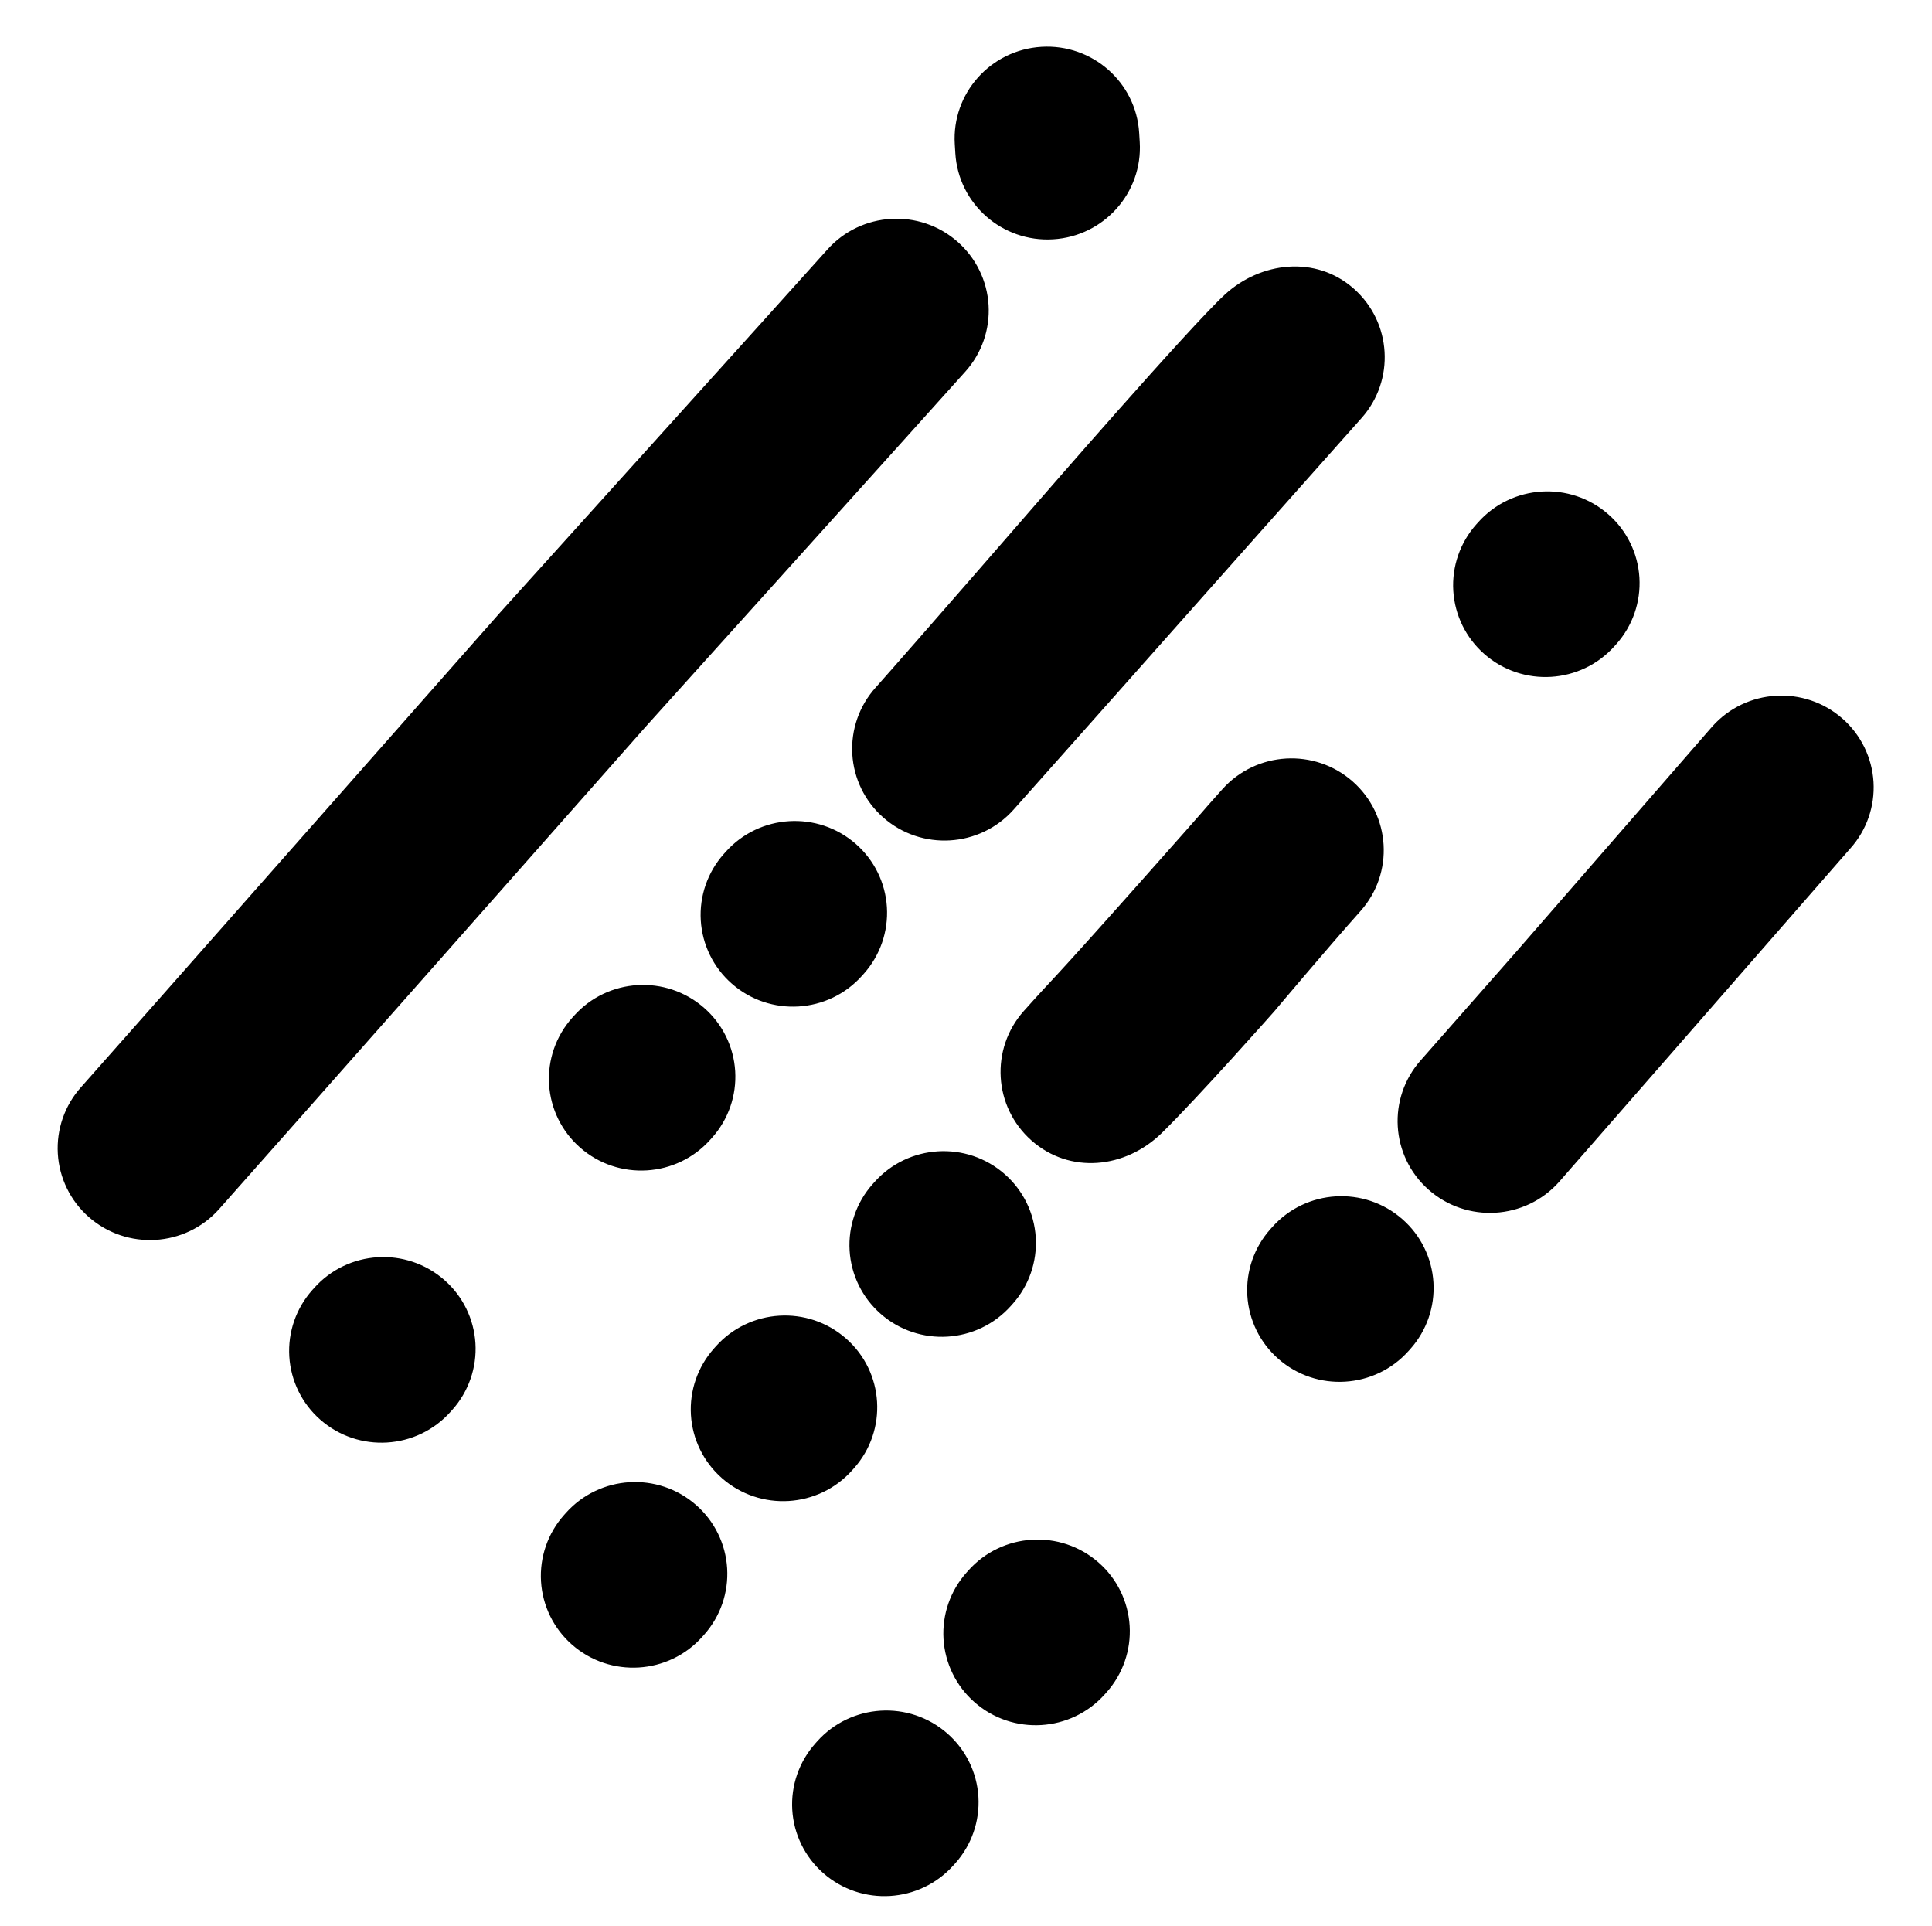
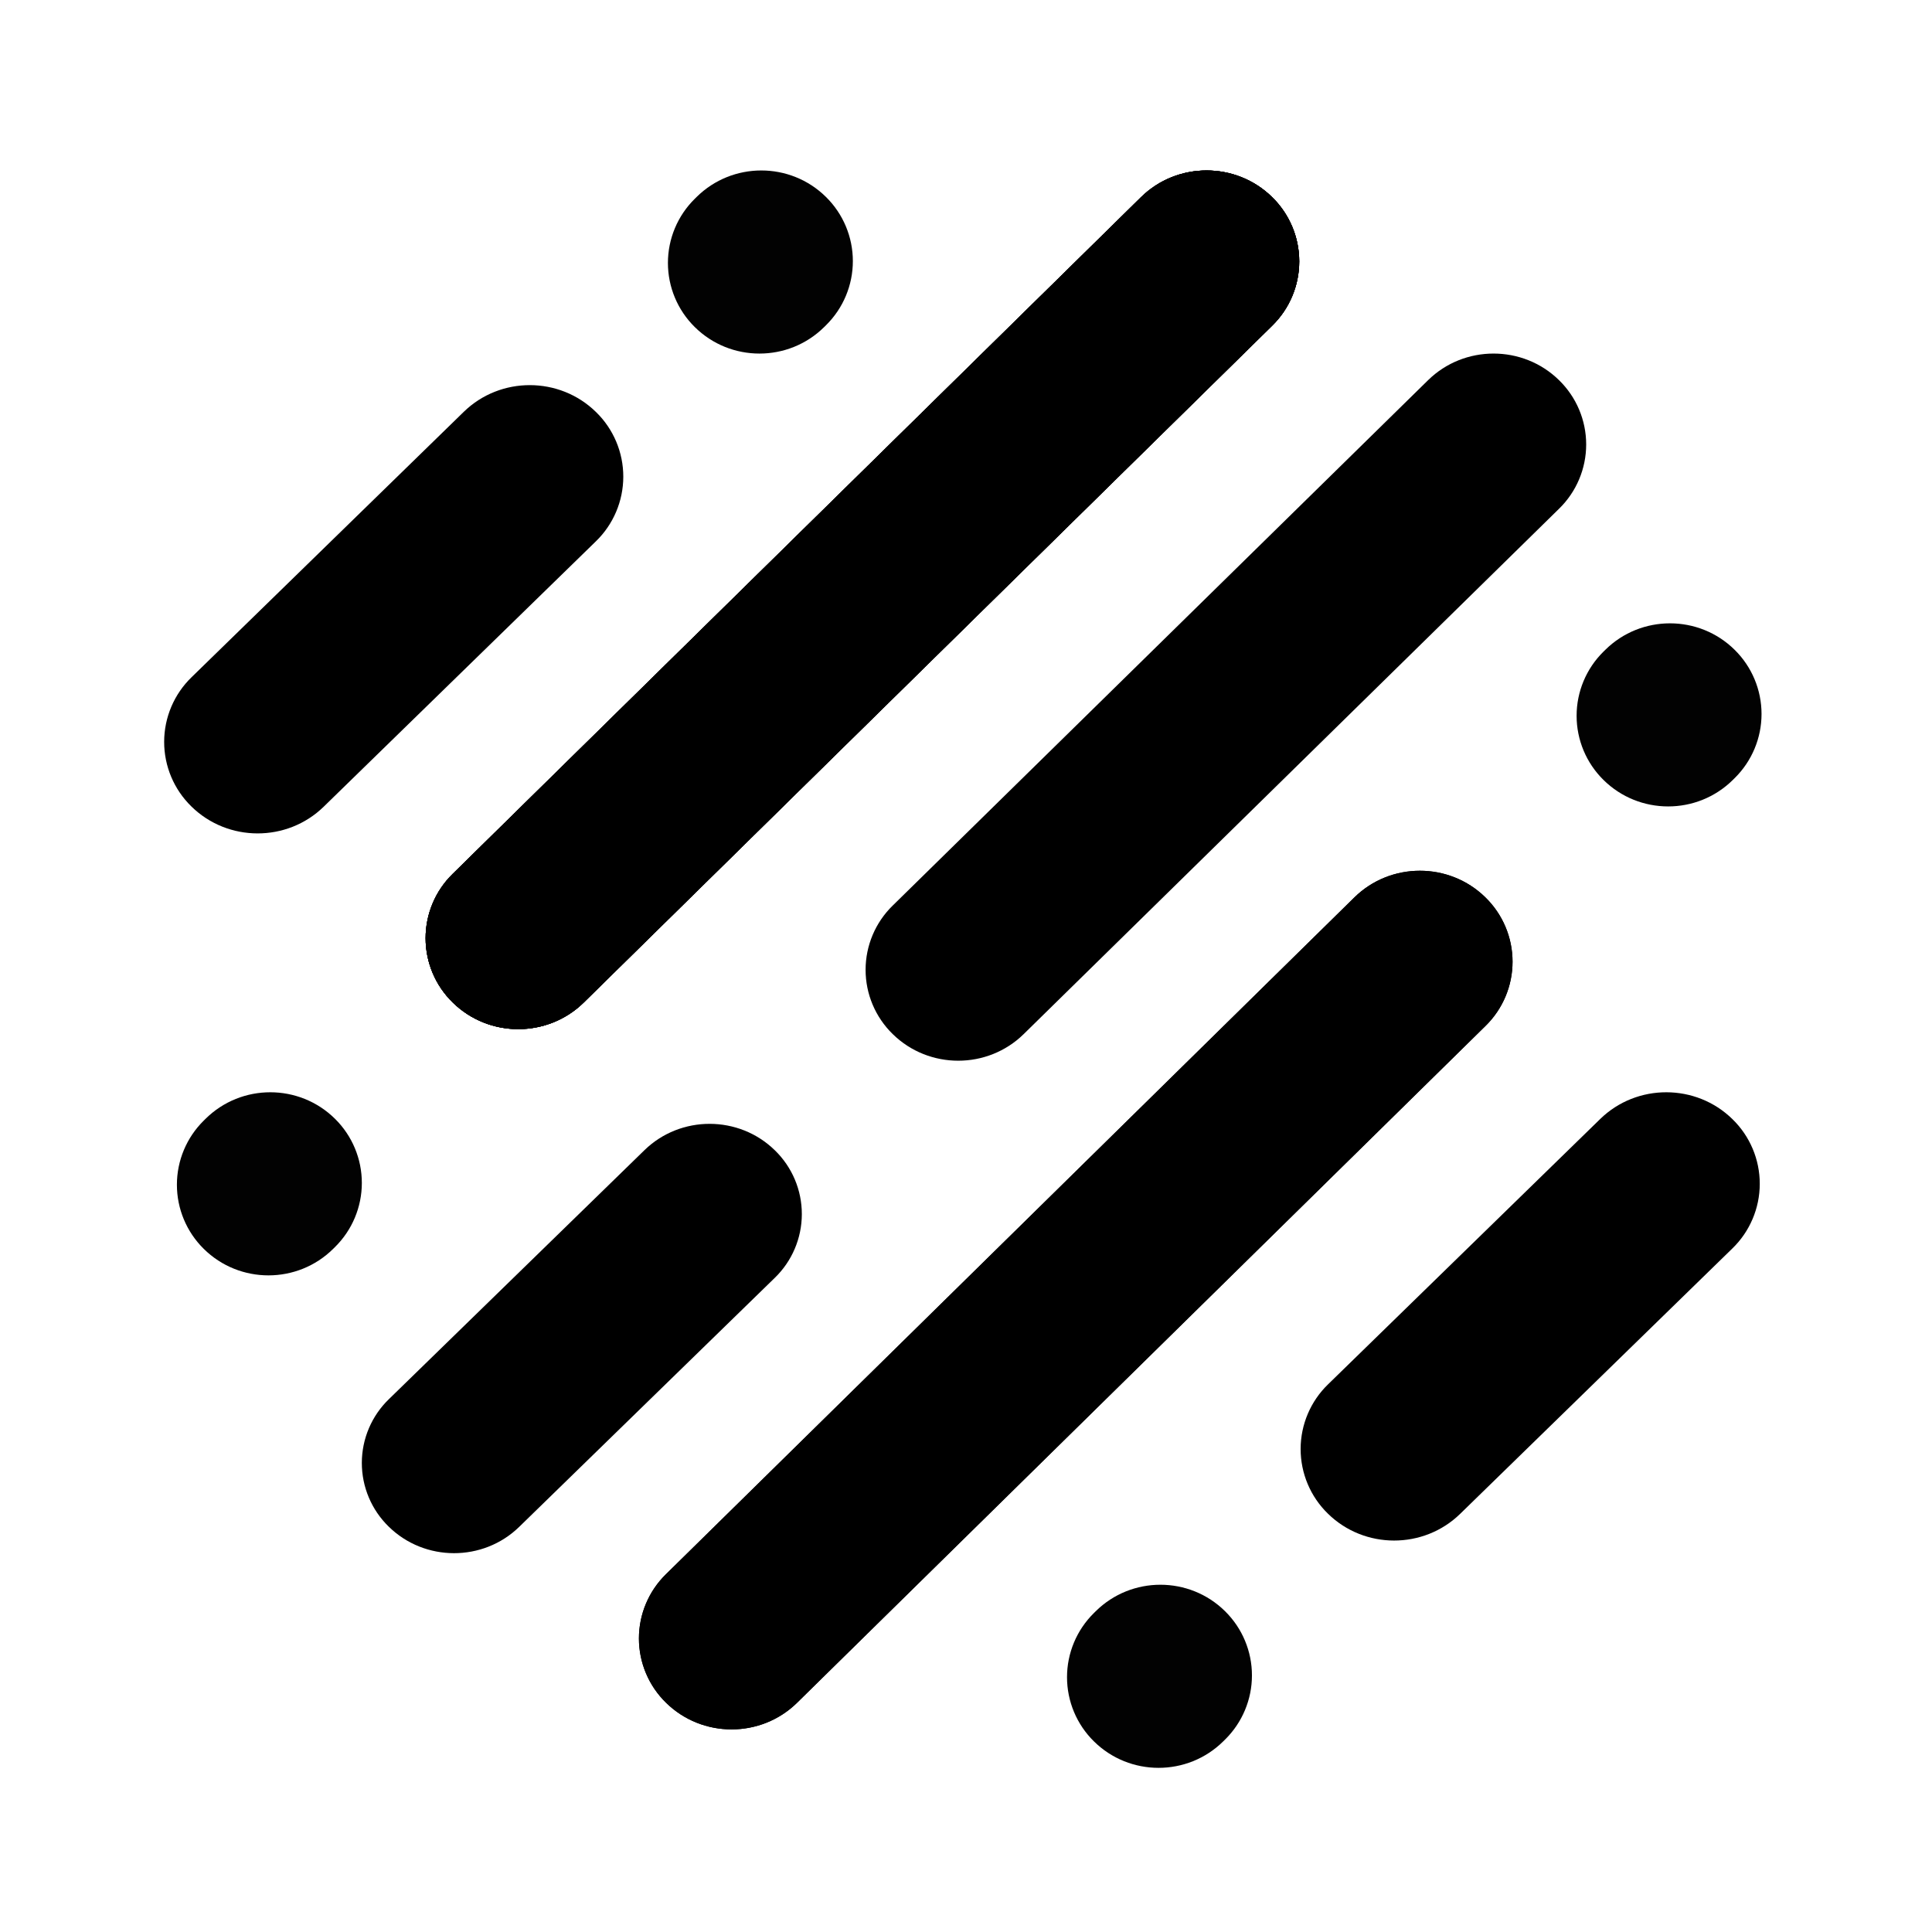
- <svg xmlns="http://www.w3.org/2000/svg" fill="none" viewBox="0 0 307 306" class="">
-   <g fill="currentColor" fill-rule="evenodd" clip-path="url(#a)" clip-rule="evenodd">
-     <path d="M150.551 275.441a14.534 14.534 0 0 1 1.258 20.6l-.276.308c-5.374 6.039-14.65 6.605-20.719 1.266a14.535 14.535 0 0 1-1.257-20.6l.275-.309c5.374-6.038 14.65-6.604 20.719-1.265ZM174.583 248.281a14.534 14.534 0 0 1 1.258 20.6l-.275.308c-5.375 6.038-14.651 6.605-20.719 1.265a14.533 14.533 0 0 1-1.258-20.599l.275-.309c5.374-6.038 14.651-6.604 20.719-1.265ZM292.803 114.201a14.532 14.532 0 0 1 1.222 20.601l-46.294 53.004c-5.384 6.028-14.661 6.579-20.721 1.229-6.059-5.349-6.606-14.573-1.222-20.601l14.982-17.021 31.312-35.983c5.385-6.028 14.662-6.579 20.721-1.229ZM222.859 193.726a14.534 14.534 0 0 1 1.258 20.6l-.275.308c-5.374 6.038-14.651 6.605-20.719 1.265a14.533 14.533 0 0 1-1.258-20.599l.275-.309c5.374-6.038 14.651-6.604 20.719-1.265ZM255.588 81.735a14.534 14.534 0 0 1 1.257 20.599l-.275.309c-5.374 6.038-14.65 6.604-20.719 1.265a14.534 14.534 0 0 1-1.258-20.6l.276-.308c5.374-6.038 14.65-6.605 20.719-1.265ZM214.954 124.173c6.059 5.349 6.607 14.573 1.222 20.601-5.385 6.028-13.677 15.905-13.677 15.905s-12.017 13.58-17.859 19.314c-5.843 5.735-14.662 6.58-20.722 1.23-6.059-5.349-6.606-14.573-1.222-20.602 5.385-6.028 3.086-3.141 17.923-19.83 14.85-16.704 8.229-9.36 13.614-15.389 5.384-6.028 14.661-6.579 20.721-1.229ZM159.662 186.568a14.533 14.533 0 0 1 1.258 20.599l-.275.309c-5.374 6.038-14.651 6.604-20.719 1.265a14.534 14.534 0 0 1-1.258-20.6l.275-.308c5.375-6.038 14.651-6.605 20.719-1.265ZM134.448 212.683c6.069 5.339 6.631 14.561 1.257 20.599l-.275.309c-5.374 6.038-14.65 6.604-20.719 1.265a14.533 14.533 0 0 1-1.257-20.599l.275-.309c5.374-6.038 14.65-6.605 20.719-1.265ZM110.626 239.141a14.533 14.533 0 0 1 1.258 20.599l-.275.309c-5.375 6.038-14.65 6.604-20.72 1.265a14.533 14.533 0 0 1-1.257-20.599l.275-.309c5.374-6.038 14.65-6.605 20.719-1.265ZM215.108 45.851c6.06 5.35 6.608 14.573 1.223 20.601-5.385 6.029-28.098 31.608-28.098 31.608s-21.791 24.558-27.176 30.586c-5.384 6.029-14.661 6.58-20.721 1.23a14.535 14.535 0 0 1-1.222-20.602c5.385-6.029 25.622-29.328 25.622-29.328s24.285-27.995 29.914-33.161c5.629-5.167 14.399-6.283 20.458-.934ZM136.012 134.108a14.533 14.533 0 0 1 1.258 20.599l-.275.309c-5.374 6.038-14.651 6.604-20.719 1.265a14.534 14.534 0 0 1-1.258-20.6l.275-.308c5.375-6.038 14.651-6.605 20.719-1.265ZM111.905 160.155a14.534 14.534 0 0 1 1.257 20.599l-.275.309c-5.374 6.038-14.65 6.605-20.719 1.265a14.533 14.533 0 0 1-1.258-20.599l.276-.309c5.374-6.038 14.65-6.604 20.719-1.265ZM70.628 203.392a14.534 14.534 0 0 1 1.257 20.6l-.275.308c-5.374 6.038-14.65 6.605-20.719 1.266a14.534 14.534 0 0 1-1.258-20.6l.276-.308c5.374-6.039 14.65-6.605 20.719-1.266ZM152.183 38.43a14.533 14.533 0 0 1 1.223 20.6c-5.385 6.029-50.802 56.431-50.802 56.431s-62.41 70.632-67.795 76.661c-5.384 6.029-14.661 6.579-20.721 1.23a14.534 14.534 0 0 1-1.222-20.602c5.384-6.029 66.6-75.425 66.6-75.425s46.612-51.637 51.997-57.666c5.384-6.028 14.661-6.579 20.72-1.23ZM165.477 7.438c8.091-.494 15.049 5.627 15.54 13.672l.089 1.456c.491 8.045-5.67 14.967-13.761 15.46-8.092.495-15.049-5.626-15.54-13.67l-.089-1.457c-.492-8.045 5.67-14.967 13.761-15.46Z" />
-   </g>
-   <defs>
-     <clipPath id="a">
-       <path fill="currentColor" d="M.5 0h306v306H.5z" />
-     </clipPath>
-   </defs>
+ <svg xmlns="http://www.w3.org/2000/svg" fill="none" viewBox="0 0 306 306" class="">
+   <path fill="currentColor" fill-rule="evenodd" d="M274.399 177.261a14.268 14.268 0 0 1-.035 20.492l-43.099 42.02c-5.794 5.649-15.171 5.634-20.945-.035a14.27 14.27 0 0 1 .036-20.492l43.099-42.02c5.793-5.648 15.171-5.633 20.944.035Z" clip-rule="evenodd" />
+   <path fill="currentColor" fill-opacity=".992" fill-rule="evenodd" d="M194.043 255.205a14.256 14.256 0 0 1 0 20.303l-.29.287c-5.663 5.607-14.844 5.607-20.506 0a14.255 14.255 0 0 1 0-20.303l.29-.287c5.663-5.607 14.843-5.607 20.506 0Z" clip-rule="evenodd" />
+   <path fill="currentColor" fill-rule="evenodd" d="M235.26 142.126a14.222 14.222 0 0 1 .014 20.374L126.251 269.687c-5.726 5.629-15.017 5.636-20.751.012a14.222 14.222 0 0 1-.014-20.374L214.51 142.139c5.725-5.63 15.016-5.636 20.75-.013Z" clip-rule="evenodd" />
+   <path fill="currentColor" fill-rule="evenodd" d="M235.26 142.126a14.222 14.222 0 0 1 .014 20.374L126.251 269.687c-5.726 5.629-15.017 5.636-20.751.012a14.222 14.222 0 0 1-.014-20.374L214.51 142.139c5.725-5.63 15.016-5.636 20.75-.013Z" clip-rule="evenodd" />
+   <path fill="currentColor" fill-opacity=".992" fill-rule="evenodd" d="M274.754 102.932a14.256 14.256 0 0 1 0 20.303l-.29.286c-5.663 5.607-14.844 5.607-20.506 0a14.255 14.255 0 0 1 0-20.303l.29-.286c5.663-5.607 14.843-5.607 20.506 0Z" clip-rule="evenodd" />
+   <path fill="currentColor" fill-rule="evenodd" d="M122.738 182.202a14.063 14.063 0 0 1-.037 20.203l-40.47 39.429c-5.716 5.568-14.967 5.553-20.662-.036a14.063 14.063 0 0 1 .037-20.203l40.47-39.429c5.717-5.568 14.967-5.553 20.662.036ZM246.931 60.217a14.208 14.208 0 0 1 0 20.359l-84.791 83.207c-5.729 5.623-15.017 5.623-20.746 0a14.205 14.205 0 0 1 0-20.358l84.791-83.209c5.729-5.622 15.017-5.622 20.746 0Z" clip-rule="evenodd" />
+   <path fill="currentColor" fill-opacity=".992" fill-rule="evenodd" d="M53.063 177.205a14.256 14.256 0 0 1 0 20.303l-.29.287c-5.663 5.607-14.844 5.607-20.507 0a14.256 14.256 0 0 1 0-20.303l.29-.287c5.663-5.607 14.844-5.607 20.507 0Z" clip-rule="evenodd" />
+   <path fill="currentColor" fill-rule="evenodd" d="M201.475 31.213a14.222 14.222 0 0 1 .014 20.374L92.466 158.774c-5.726 5.629-15.017 5.636-20.751.012a14.222 14.222 0 0 1-.014-20.374L180.724 31.226c5.726-5.63 15.017-5.636 20.751-.013Z" clip-rule="evenodd" />
+   <path fill="currentColor" fill-rule="evenodd" d="M201.475 31.213a14.222 14.222 0 0 1 .014 20.374L92.466 158.774c-5.726 5.629-15.017 5.636-20.751.012a14.222 14.222 0 0 1-.014-20.374L180.724 31.226c5.726-5.63 15.017-5.636 20.751-.013Z" clip-rule="evenodd" />
+   <path fill="currentColor" fill-rule="evenodd" d="M201.475 31.213a14.222 14.222 0 0 1 .014 20.374L92.466 158.774c-5.726 5.629-15.017 5.636-20.751.012a14.222 14.222 0 0 1-.014-20.374L180.724 31.226c5.726-5.63 15.017-5.636 20.751-.013Z" clip-rule="evenodd" />
+   <path fill="currentColor" fill-rule="evenodd" d="M201.475 31.213a14.222 14.222 0 0 1 .014 20.374L92.466 158.774c-5.726 5.629-15.017 5.636-20.751.012a14.222 14.222 0 0 1-.014-20.374L180.724 31.226c5.726-5.63 15.017-5.636 20.751-.013ZM94.4 65.261a14.268 14.268 0 0 1-.036 20.492l-43.099 42.02c-5.794 5.649-15.171 5.634-20.945-.035a14.27 14.27 0 0 1 .036-20.492l43.099-42.02c5.793-5.648 15.17-5.633 20.945.035Z" clip-rule="evenodd" />
+   <path fill="currentColor" fill-opacity=".992" fill-rule="evenodd" d="M130.832 31.205a14.255 14.255 0 0 1 0 20.303l-.29.287c-5.663 5.607-14.844 5.607-20.506 0a14.255 14.255 0 0 1 0-20.303l.29-.287c5.663-5.607 14.844-5.607 20.506 0Z" clip-rule="evenodd" />
</svg>
